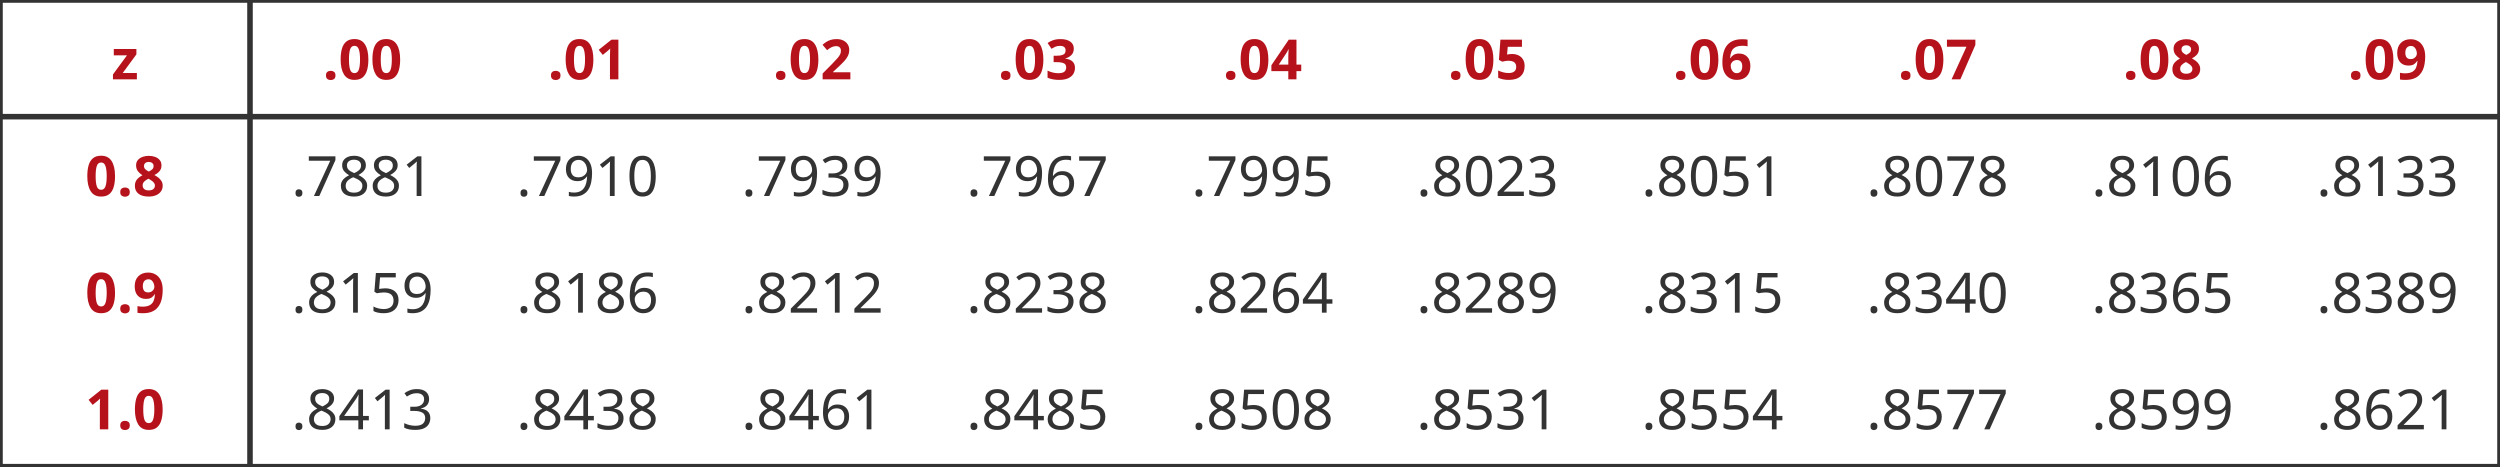
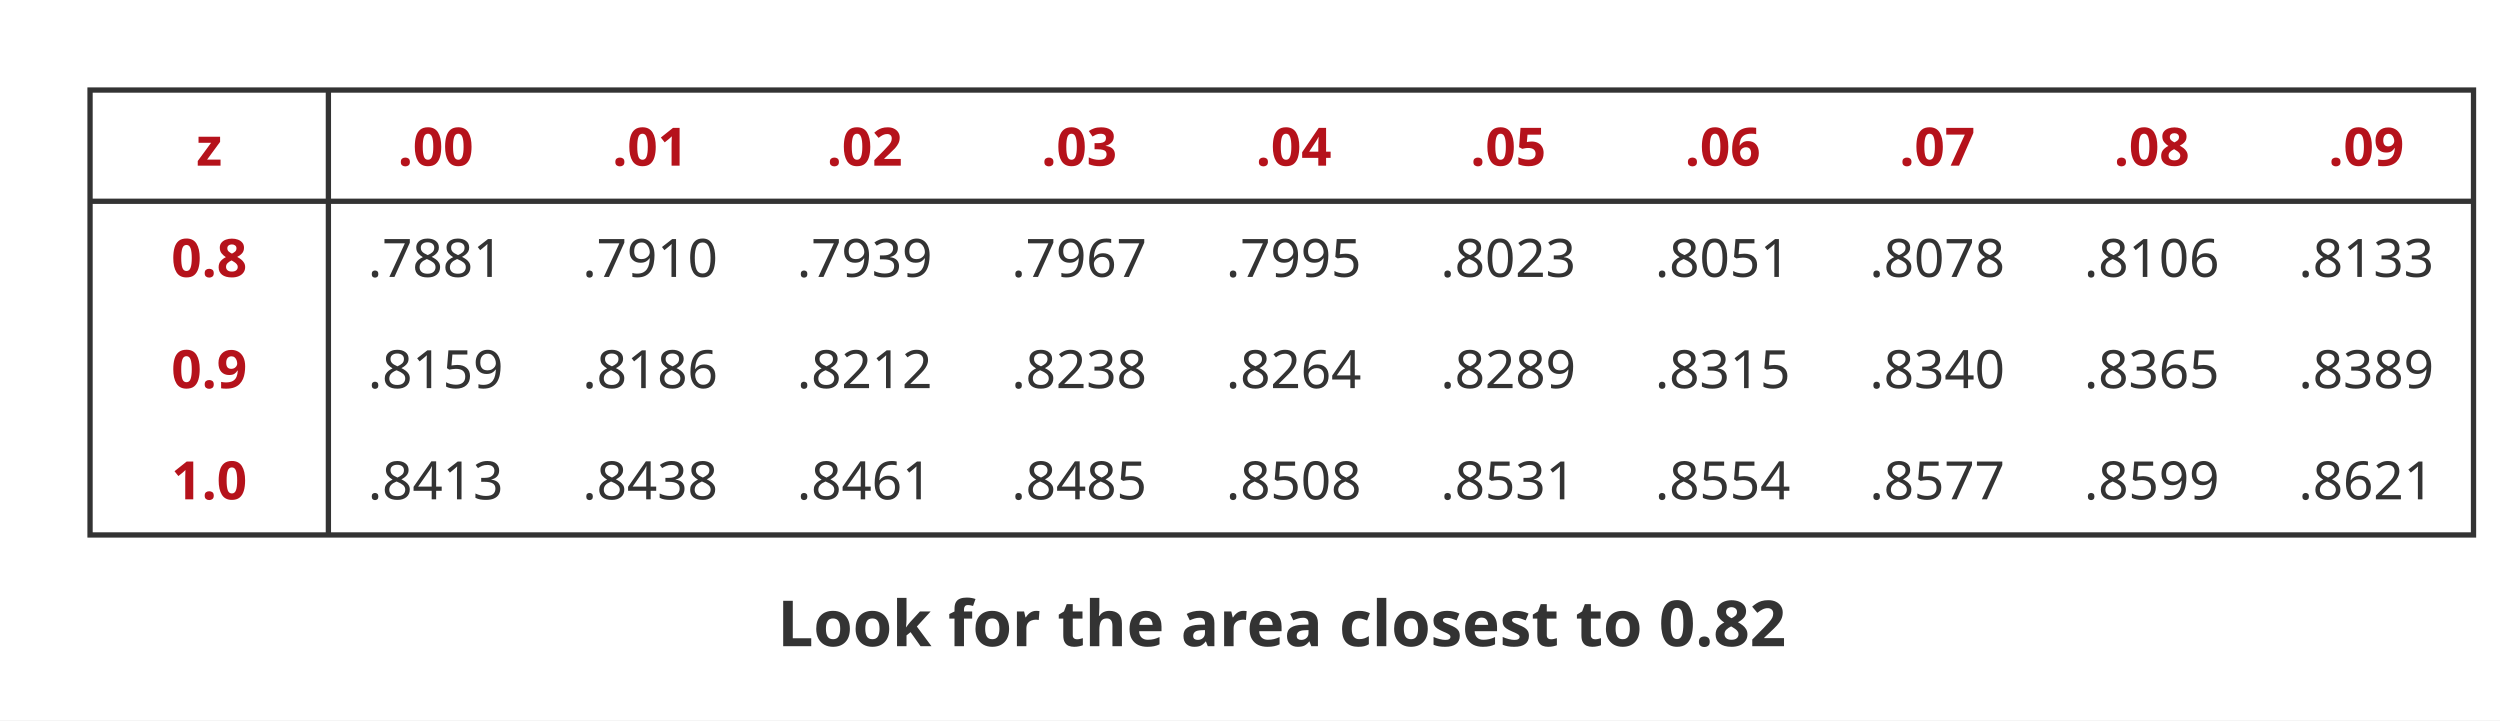
- <svg xmlns="http://www.w3.org/2000/svg" viewBox="0 0 900 168" width="900" height="168" font-family="sans-serif">
+ <svg xmlns="http://www.w3.org/2000/svg" viewBox="-34 -34 944 272" width="944" height="272" font-family="sans-serif">
+   <rect x="-34" y="-34" width="944" height="272" fill="white" />
  <rect width="900" height="168" fill="white" />
  <rect x="0" y="0" width="900" height="168" fill="none" stroke="#333" stroke-width="2" />
  <line x1="0" y1="42" x2="900" y2="42" stroke="#333" stroke-width="2" />
  <line x1="90" y1="0" x2="90" y2="168" stroke="#333" stroke-width="2" />
  <text x="45.0" y="28.56" font-size="20" font-weight="bold" text-anchor="middle" fill="#b5121b">z</text>
  <text x="130.5" y="28.56" font-size="20" font-weight="bold" text-anchor="middle" fill="#b5121b">.00</text>
  <text x="211.5" y="28.56" font-size="20" font-weight="bold" text-anchor="middle" fill="#b5121b">.01</text>
  <text x="292.5" y="28.56" font-size="20" font-weight="bold" text-anchor="middle" fill="#b5121b">.02</text>
  <text x="373.5" y="28.56" font-size="20" font-weight="bold" text-anchor="middle" fill="#b5121b">.03</text>
  <text x="454.5" y="28.56" font-size="20" font-weight="bold" text-anchor="middle" fill="#b5121b">.04</text>
  <text x="535.5" y="28.56" font-size="20" font-weight="bold" text-anchor="middle" fill="#b5121b">.05</text>
  <text x="616.5" y="28.56" font-size="20" font-weight="bold" text-anchor="middle" fill="#b5121b">.06</text>
  <text x="697.5" y="28.56" font-size="20" font-weight="bold" text-anchor="middle" fill="#b5121b">.07</text>
  <text x="778.5" y="28.56" font-size="20" font-weight="bold" text-anchor="middle" fill="#b5121b">.08</text>
  <text x="859.5" y="28.56" font-size="20" font-weight="bold" text-anchor="middle" fill="#b5121b">.09</text>
  <text x="45.0" y="70.56" font-size="20" font-weight="bold" text-anchor="middle" fill="#b5121b">0.8</text>
  <text x="130.5" y="70.56" font-size="20" text-anchor="middle" fill="#333">.7881</text>
  <text x="211.5" y="70.56" font-size="20" text-anchor="middle" fill="#333">.7910</text>
  <text x="292.5" y="70.56" font-size="20" text-anchor="middle" fill="#333">.7939</text>
  <text x="373.5" y="70.56" font-size="20" text-anchor="middle" fill="#333">.7967</text>
  <text x="454.5" y="70.56" font-size="20" text-anchor="middle" fill="#333">.7995</text>
  <text x="535.5" y="70.56" font-size="20" text-anchor="middle" fill="#333">.8023</text>
  <text x="616.5" y="70.56" font-size="20" text-anchor="middle" fill="#333">.8051</text>
  <text x="697.5" y="70.56" font-size="20" text-anchor="middle" fill="#333">.8078</text>
  <text x="778.5" y="70.56" font-size="20" text-anchor="middle" fill="#333">.8106</text>
  <text x="859.5" y="70.56" font-size="20" text-anchor="middle" fill="#333">.8133</text>
  <text x="45.0" y="112.56" font-size="20" font-weight="bold" text-anchor="middle" fill="#b5121b">0.9</text>
  <text x="130.5" y="112.56" font-size="20" text-anchor="middle" fill="#333">.8159</text>
  <text x="211.5" y="112.56" font-size="20" text-anchor="middle" fill="#333">.8186</text>
  <text x="292.5" y="112.56" font-size="20" text-anchor="middle" fill="#333">.8212</text>
  <text x="373.5" y="112.56" font-size="20" text-anchor="middle" fill="#333">.8238</text>
  <text x="454.5" y="112.56" font-size="20" text-anchor="middle" fill="#333">.8264</text>
  <text x="535.5" y="112.56" font-size="20" text-anchor="middle" fill="#333">.8289</text>
  <text x="616.5" y="112.56" font-size="20" text-anchor="middle" fill="#333">.8315</text>
  <text x="697.5" y="112.56" font-size="20" text-anchor="middle" fill="#333">.8340</text>
  <text x="778.5" y="112.56" font-size="20" text-anchor="middle" fill="#333">.8365</text>
  <text x="859.5" y="112.56" font-size="20" text-anchor="middle" fill="#333">.8389</text>
  <text x="45.0" y="154.56" font-size="20" font-weight="bold" text-anchor="middle" fill="#b5121b">1.0</text>
  <text x="130.5" y="154.56" font-size="20" text-anchor="middle" fill="#333">.8413</text>
  <text x="211.5" y="154.56" font-size="20" text-anchor="middle" fill="#333">.8438</text>
  <text x="292.5" y="154.56" font-size="20" text-anchor="middle" fill="#333">.8461</text>
  <text x="373.5" y="154.56" font-size="20" text-anchor="middle" fill="#333">.8485</text>
  <text x="454.5" y="154.56" font-size="20" text-anchor="middle" fill="#333">.8508</text>
  <text x="535.5" y="154.56" font-size="20" text-anchor="middle" fill="#333">.8531</text>
  <text x="616.5" y="154.56" font-size="20" text-anchor="middle" fill="#333">.8554</text>
  <text x="697.5" y="154.56" font-size="20" text-anchor="middle" fill="#333">.8577</text>
  <text x="778.5" y="154.56" font-size="20" text-anchor="middle" fill="#333">.8599</text>
  <text x="859.5" y="154.56" font-size="20" text-anchor="middle" fill="#333">.8621</text>
+   <text x="450.0" y="210" font-size="24" font-weight="bold" text-anchor="middle" fill="#333">Look for the area closest to 0.82</text>
</svg>
